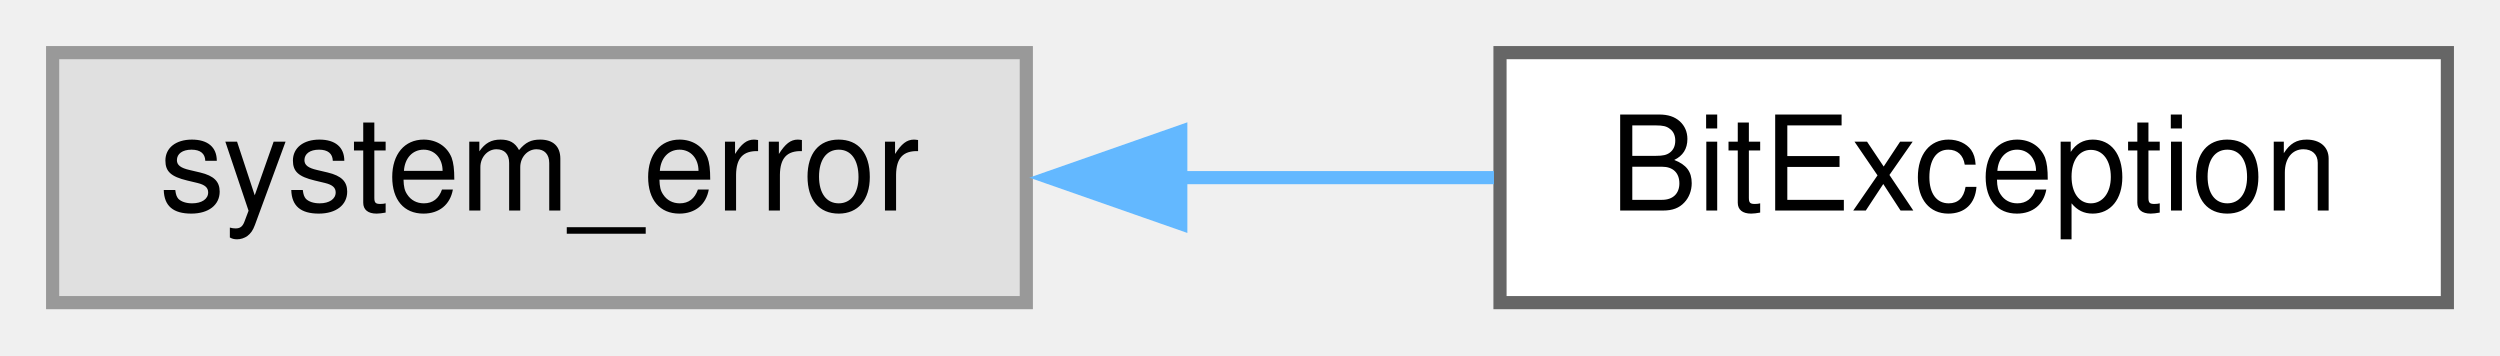
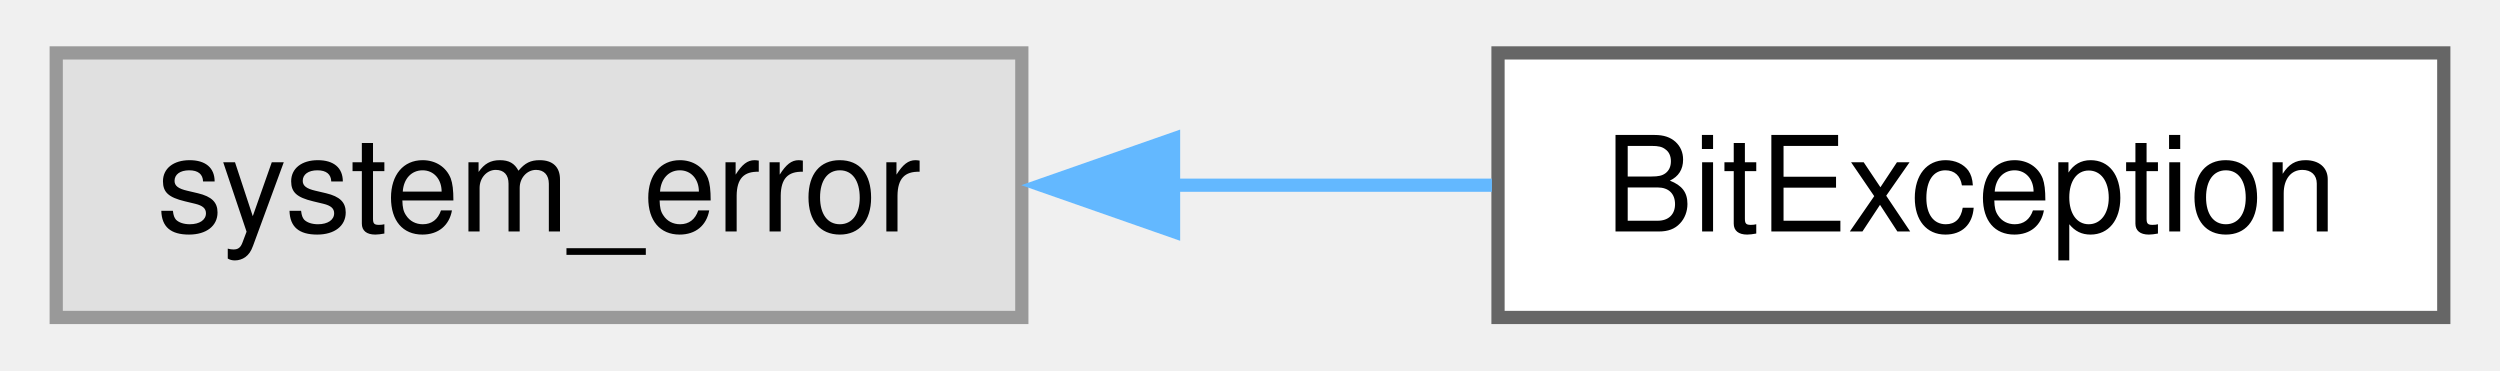
- <svg xmlns="http://www.w3.org/2000/svg" xmlns:xlink="http://www.w3.org/1999/xlink" width="190pt" height="27pt" viewBox="0.00 0.00 190.00 27.00">
-   <g id="graph0" class="graph" transform="scale(1 1) rotate(0) translate(4 23)">
-     <g id="node1" class="node">
-       <g id="a_node1">
+ <svg xmlns="http://www.w3.org/2000/svg" xmlns:xlink="http://www.w3.org/1999/xlink" width="189pt" height="28pt" viewBox="0.00 0.00 188.50 28.00">
+   <g id="graph0" class="graph" transform="scale(1 1) rotate(0) translate(4 24)">
+     <g id="Node000000" class="node">
+       <g id="a_Node000000">
        <a xlink:title=" ">
-           <polygon fill="#e0e0e0" stroke="#999999" points="74,-19 0,-19 0,0 74,0 74,-19" />
-           <text text-anchor="middle" x="37" y="-7" font-family="Helvetica,sans-Serif" font-size="10.00">system_error</text>
+           <polygon fill="#e0e0e0" stroke="#999999" points="73,-20 0,-20 0,0 73,0 73,-20" />
+           <text text-anchor="middle" x="36.5" y="-6.5" font-family="Helvetica,sans-Serif" font-size="10.00">system_error</text>
        </a>
      </g>
    </g>
-     <g id="node2" class="node">
-       <g id="a_node2">
+     <g id="Node000001" class="node">
+       <g id="a_Node000001">
        <a xlink:href="classbit7z_1_1_bit_exception.html" target="_top" xlink:title="The BitException class represents a generic exception thrown from the bit7z classes.">
-           <polygon fill="white" stroke="#666666" points="182,-19 110,-19 110,0 182,0 182,-19" />
-           <text text-anchor="middle" x="146" y="-7" font-family="Helvetica,sans-Serif" font-size="10.00">BitException</text>
+           <polygon fill="white" stroke="#666666" points="180.5,-20 109,-20 109,0 180.5,0 180.5,-20" />
+           <text text-anchor="middle" x="144.75" y="-6.5" font-family="Helvetica,sans-Serif" font-size="10.00">BitException</text>
        </a>
      </g>
    </g>
-     <g id="edge1" class="edge">
-       <path fill="none" stroke="#63b8ff" d="M85.46,-9.5C93.55,-9.5 101.83,-9.5 109.54,-9.5" />
-       <polygon fill="#63b8ff" stroke="#63b8ff" points="85.74,-6 75.74,-9.5 85.74,-13 85.74,-6" />
+     <g id="edge16_Node000000_Node000001" class="edge">
+       <g id="a_edge16_Node000000_Node000001">
+         <a xlink:title=" ">
+           <path fill="none" stroke="#63b8ff" d="M84.35,-10C92.47,-10 100.79,-10 108.54,-10" />
+           <polygon fill="#63b8ff" stroke="#63b8ff" points="84.47,-6.5 74.47,-10 84.47,-13.5 84.47,-6.5" />
+         </a>
+       </g>
    </g>
  </g>
</svg>
